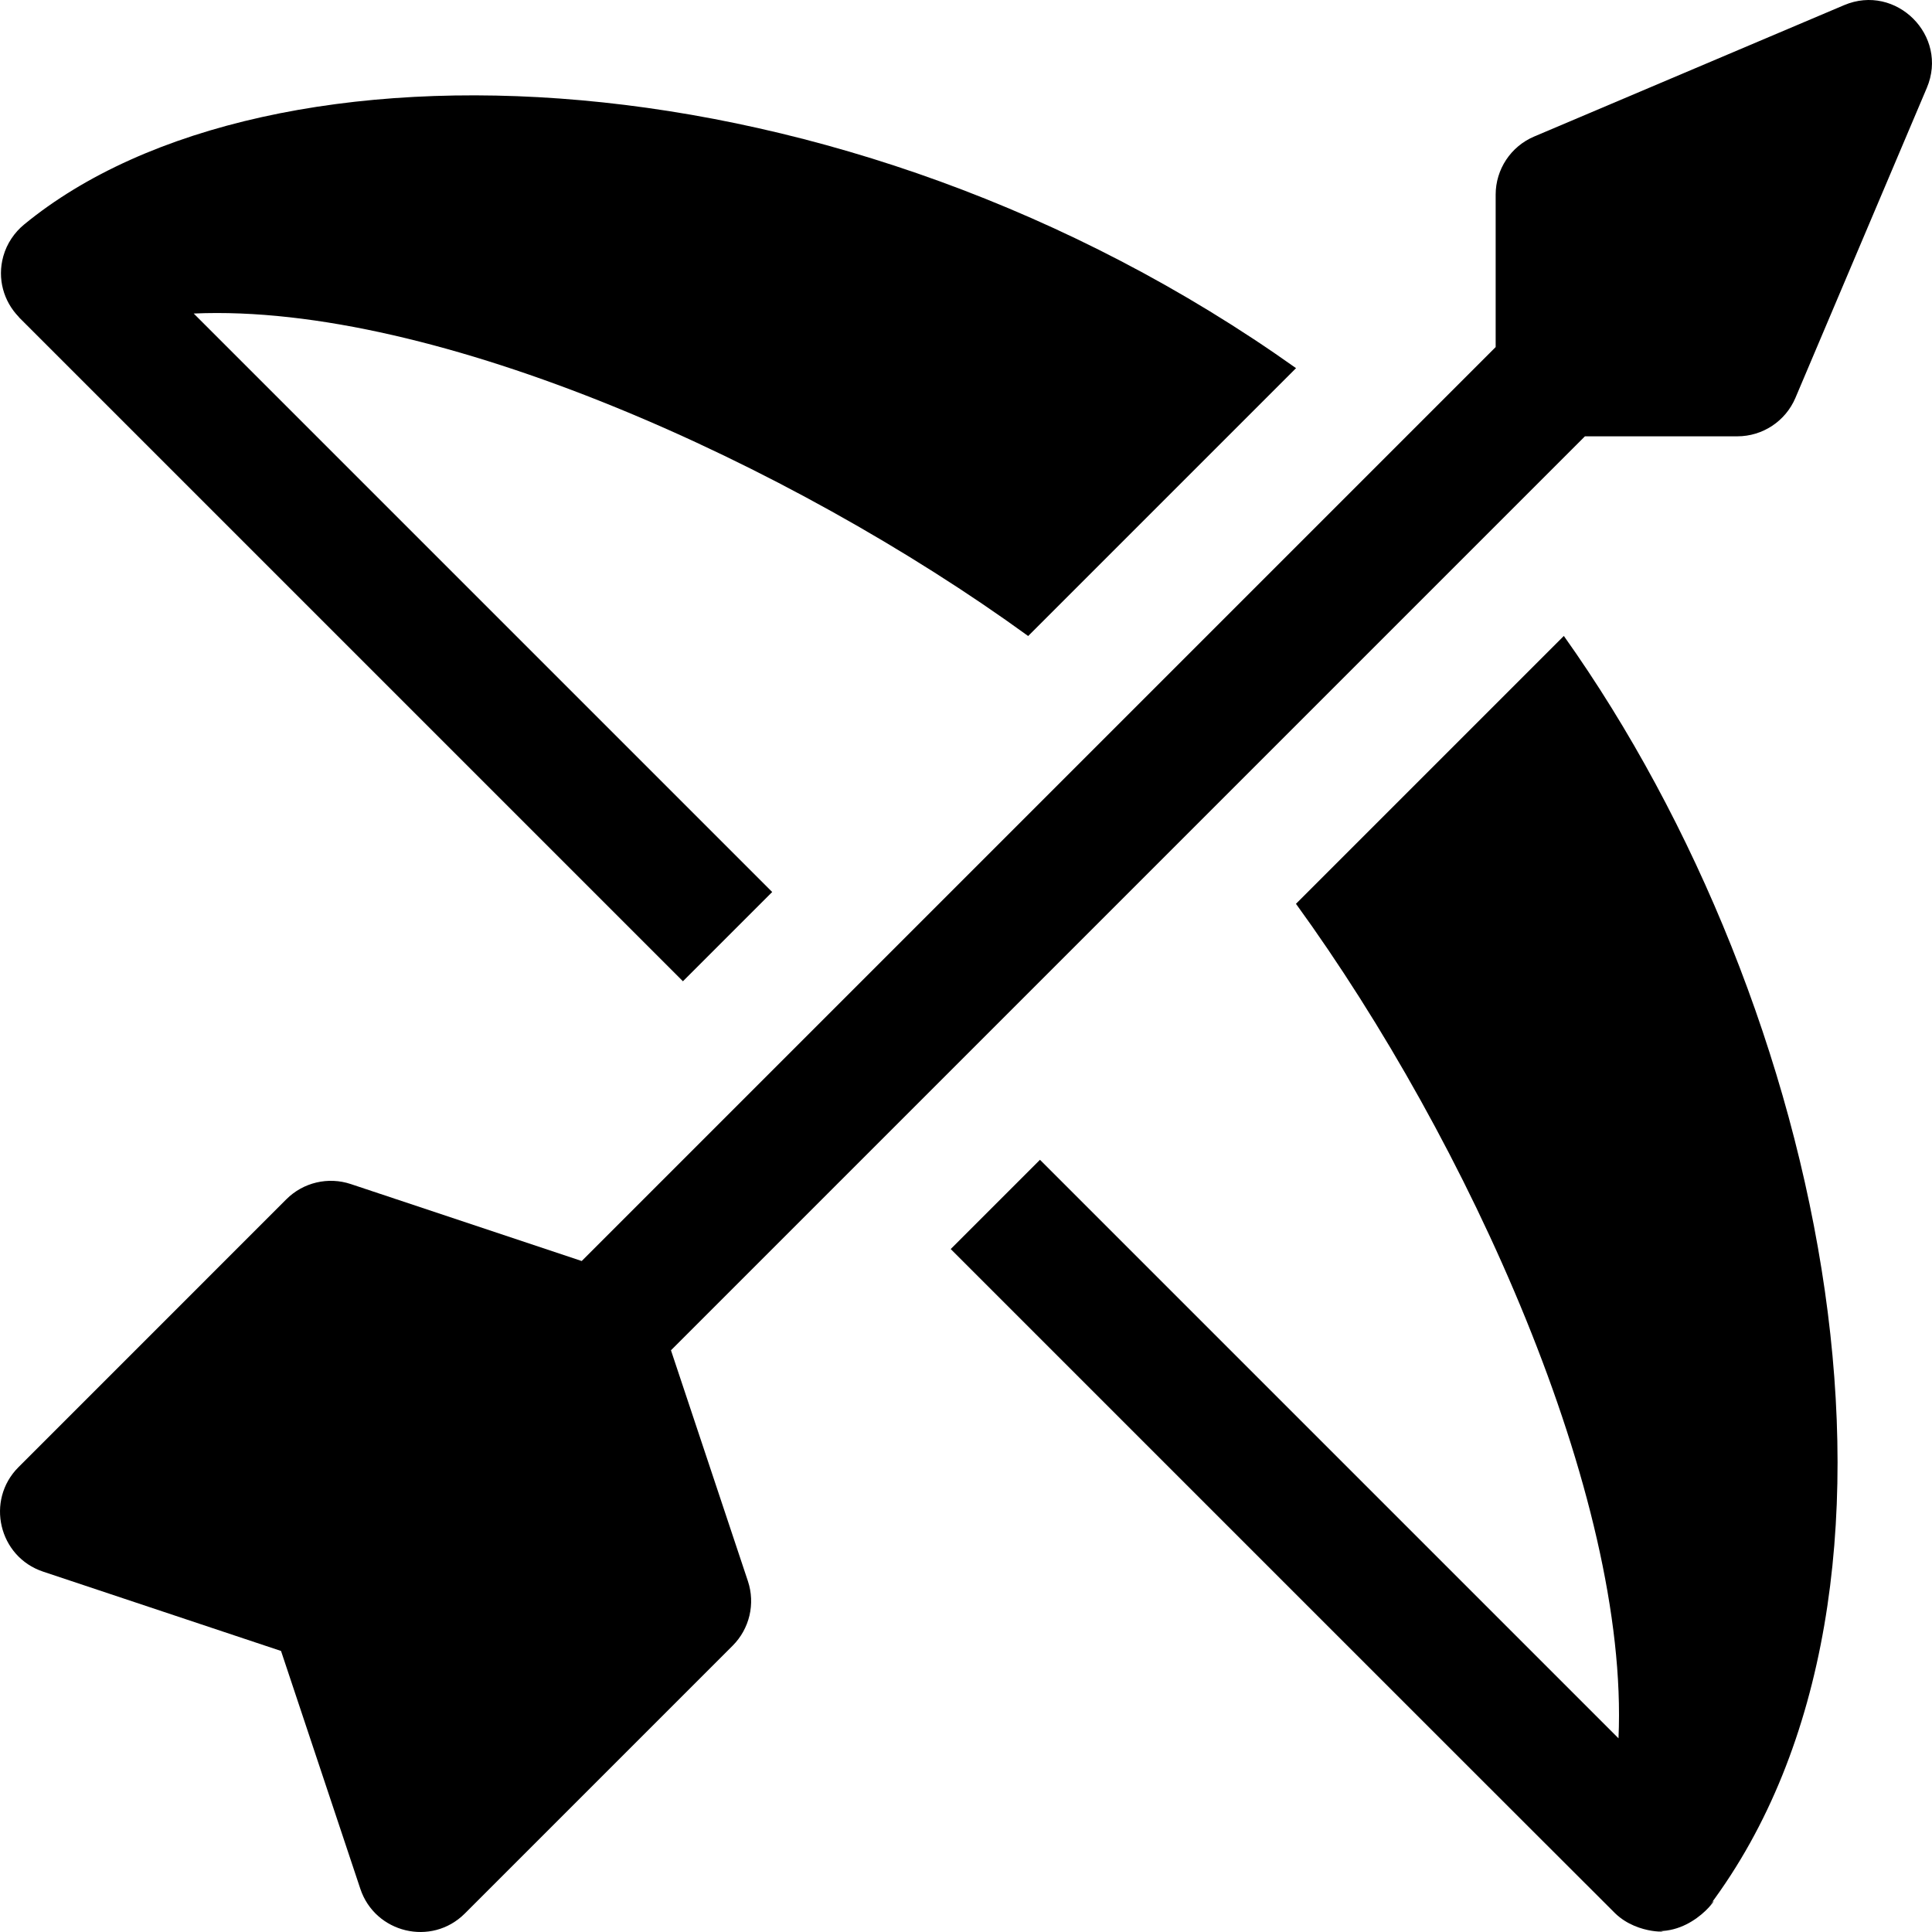
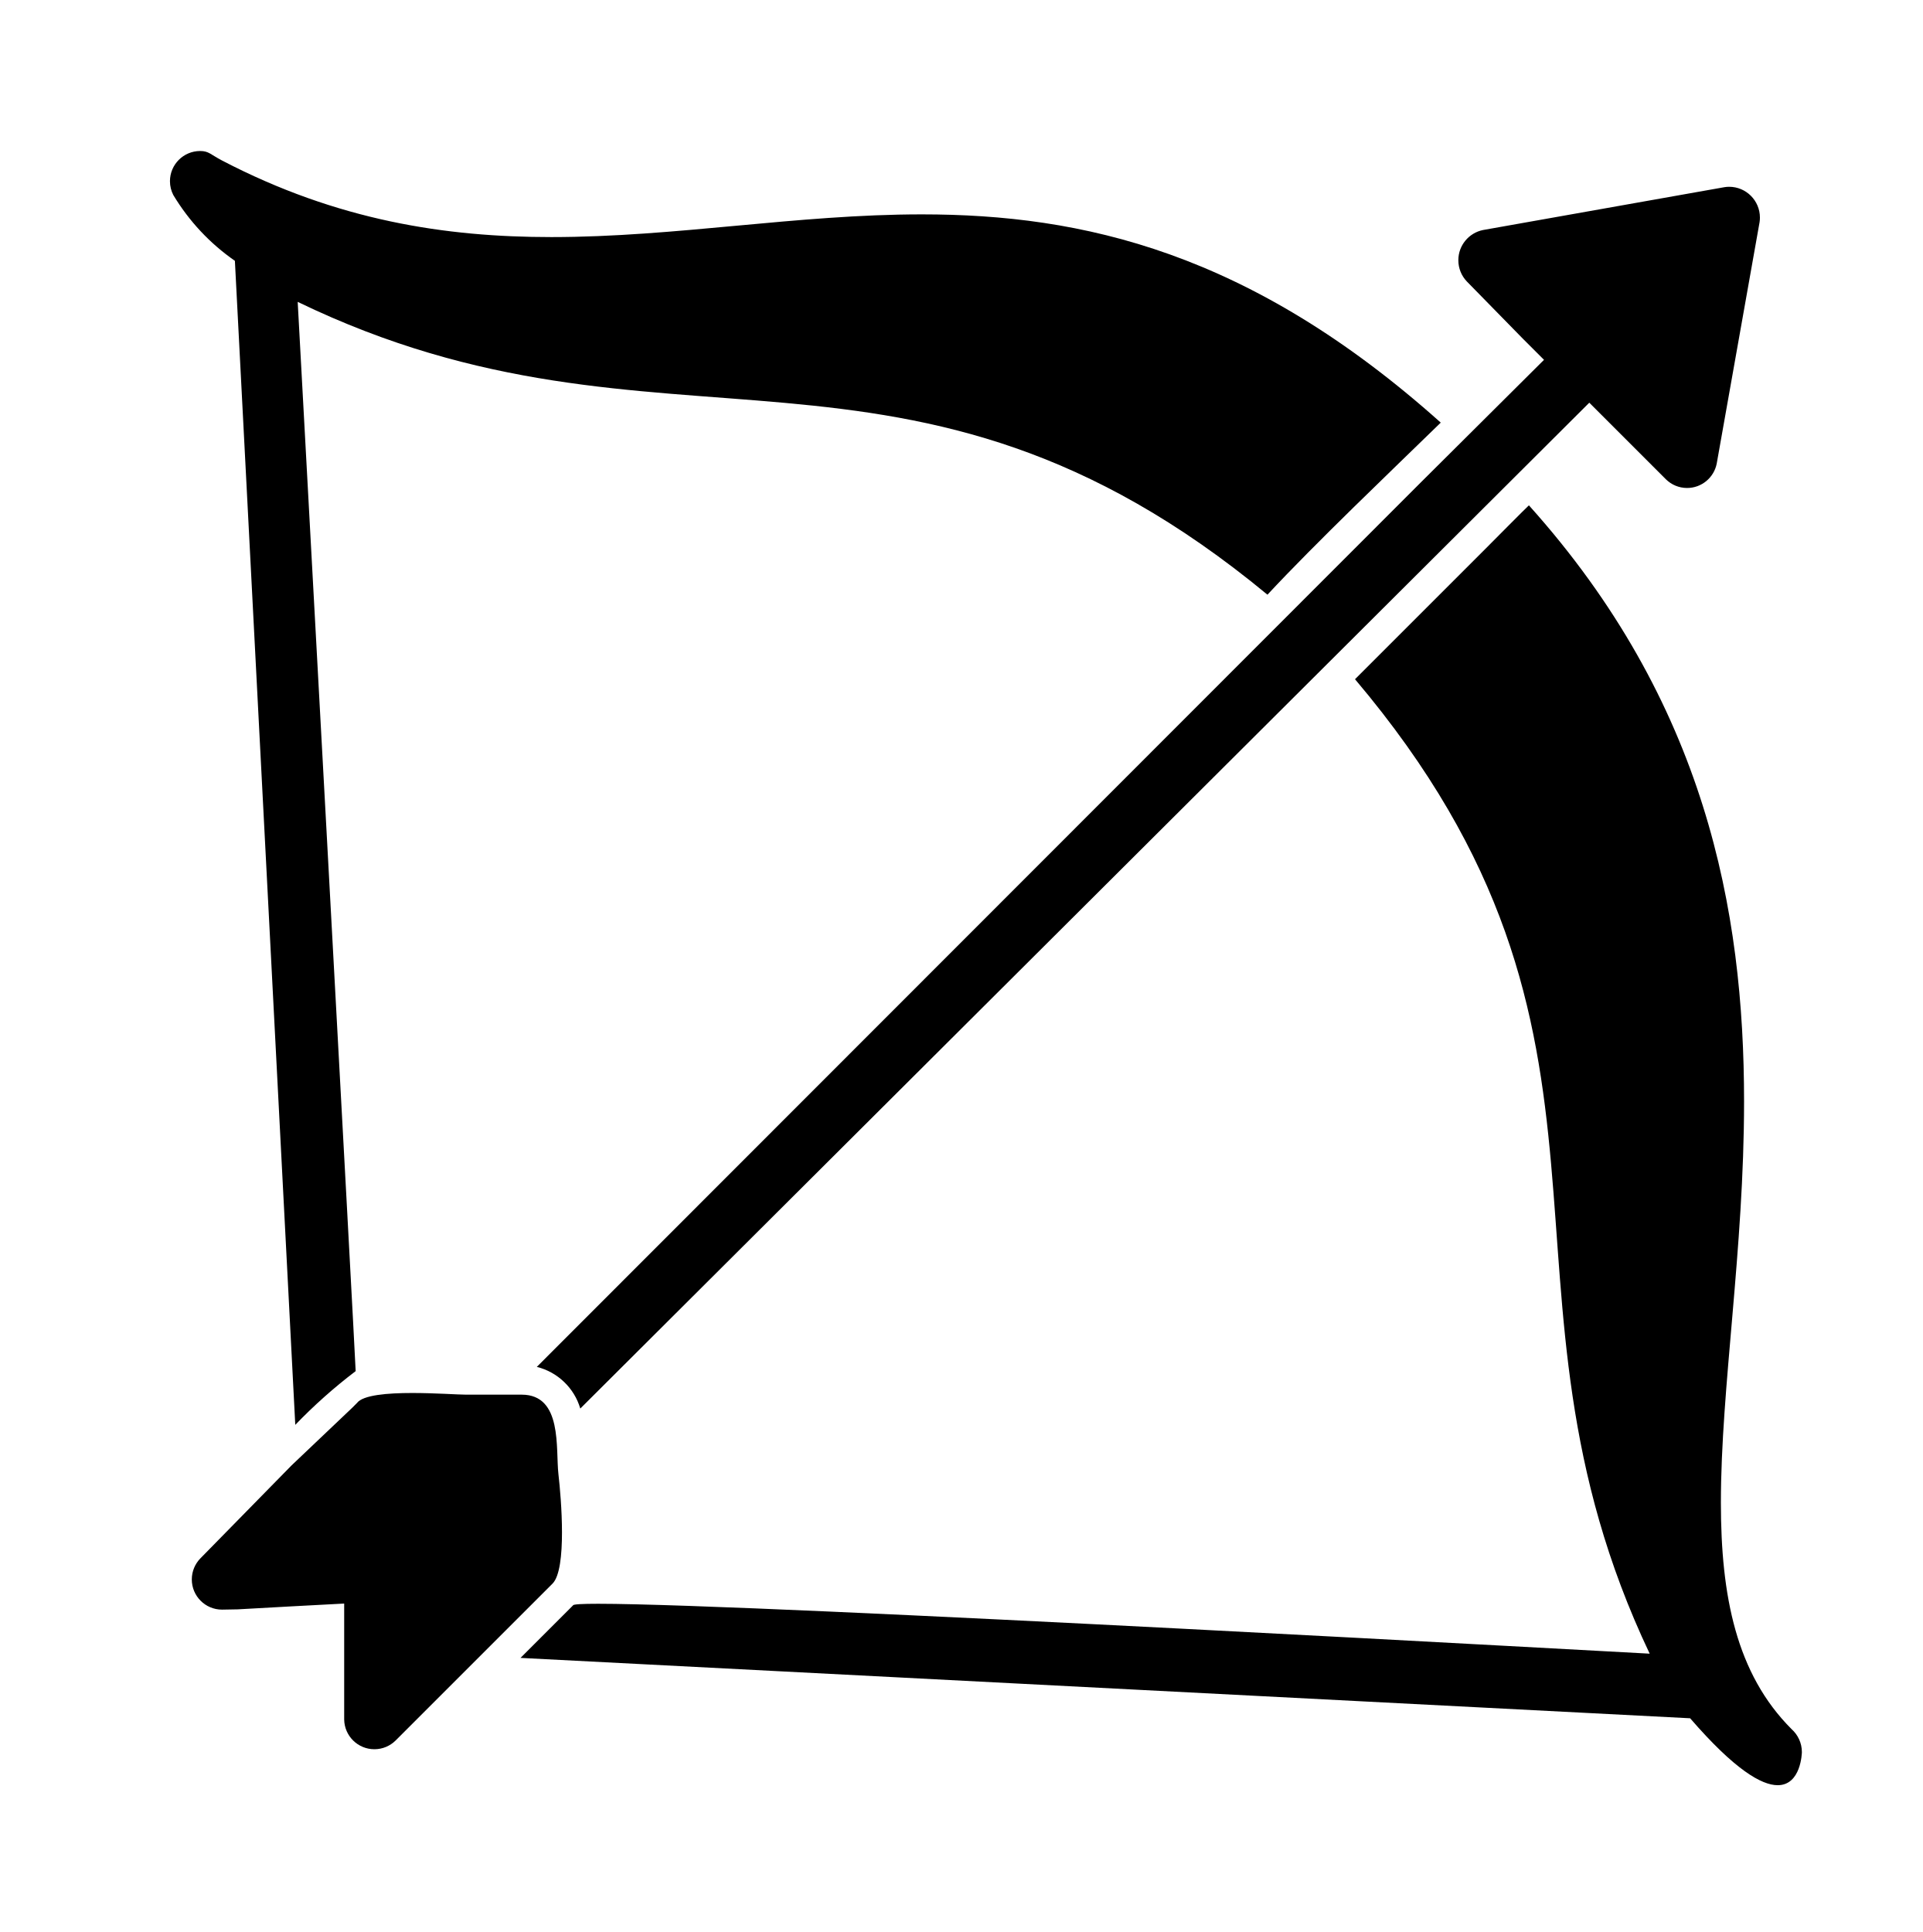
- <svg xmlns="http://www.w3.org/2000/svg" fill="#000000" height="800px" width="800px" version="1.1" id="Layer_1" viewBox="0 0 512.002 512.002" xml:space="preserve">
-   <g>
-     <g>
-       <path d="M488.697,1.371l-82.13,34.813c-6.181,2.62-10.2,8.685-10.2,15.4v40.391l-242.21,242.21l-61.17-20.388    c-6.007-2.01-12.639-0.452-17.116,4.041L4.901,388.81c-8.776,8.775-5.253,23.775,6.535,27.696l63.04,21.017l21.017,63.04    c3.891,11.696,18.849,15.383,27.696,6.534l70.972-70.972c4.482-4.482,6.045-11.103,4.04-17.116l-20.388-61.17l242.21-242.21h40.39    c6.715,0,12.781-4.019,15.4-10.2l34.813-82.13C516.5,9.451,502.456-4.481,488.697,1.371z" />
-     </g>
-   </g>
-   <g>
-     <g>
-       <path d="M272.478,168.552l70.988-70.987C223.279,12.112,70.923,6.406,6.391,59.497c-2.525,2.073-4.568,5.006-5.516,8.418    C-0.794,73.888,1,79.861,4.932,83.945c0.078,0.081,0.129,0.18,0.209,0.26l175.842,175.842l23.656-23.654L51.336,83.088    C115.555,80.25,209.605,122.913,272.478,168.552z" />
-     </g>
-   </g>
-   <g>
-     <g>
-       <path d="M453.005,505.065c63.124-84.197,31.34-238.212-38.57-336.533l-70.989,70.987c45.649,62.879,88.337,156.948,85.475,221.155    L275.606,307.359l-23.656,23.654c1.71,1.71,174.366,174.39,176.104,176.057c6.289,6.047,15.679,4.692,11.566,4.692    C450.554,511.763,456.839,499.95,453.005,505.065z" />
-     </g>
-   </g>
+ <svg xmlns="http://www.w3.org/2000/svg" version="1.1" viewBox="-10 0 995 1000">
+   <path fill="currentColor" d="M111.562 135c-12.948 -9.01 -23.723 -20.511 -31.876 -34.063c-1.1 -2.138 -1.729 -4.582 -1.729 -7.149c0 -8.624 7.001 -15.625 15.625 -15.625c4.503 0 5.417 1.837 11.417 4.962c59.815 31.153 115.779 39.587 170.374 39.587 c64.451 0 126.993 -11.753 191.707 -11.753c83.061 0 169.7 19.362 268.545 107.791c-24.688 24.062 -65 62.5 -89.688 89.062c-186.839 -154.489 -312.027 -59.758 -501.875 -151.562c0 0 30.001 549.424 30.001 553.416 c0 0.014 0 0.021 -0.001 0.021c-11.196 8.521 -21.504 17.697 -31.25 27.812zM917.187 894.999c3.27 2.92 5.332 7.164 5.332 11.888c0 0.358 -0.41 17.129 -12.521 17.129c-8.335 0 -22.212 -7.942 -45.31 -34.641 l-605.312 -31.25l27.188 -27.188c0.028 -0.568 4.633 -0.826 12.984 -0.826c83.511 0 541.646 25.826 544.203 25.826c-90.647 -190.97 5.351 -317.679 -152.499 -504.374l67.5 -67.5s22.326 -22.502 22.499 -22.502 c0.001 0 0.001 0 0.001 0.001v0c91.389 101.838 111.343 209.568 111.343 308.558c0 76.739 -11.992 148.226 -11.992 207.642c0 48.26 7.911 88.557 36.586 117.237zM275.937 819.687l-37.5 37.499s-43.75 43.742 -43.75 43.75v0 c-2.819 2.764 -6.683 4.464 -10.94 4.464c-8.549 0 -15.503 -6.881 -15.623 -15.401v-60c-18.438 0.938 -37.125 2 -55.125 3c-0.247 0.014 -7.86 0.14 -8.11 0.14c-8.623 0 -15.625 -7.002 -15.625 -15.625 c0 -4.265 1.712 -8.132 4.485 -10.952l47.188 -48.125l31.25 -29.688l2.5 -2.5c3.088 -4.225 15.893 -5.238 28.704 -5.238c11.826 0 23.658 0.864 27.858 0.864h28.75c21.25 0 17.5 28.062 19 41.125 c0.759 6.608 1.841 18.713 1.841 30.166c0 11.717 -1.133 22.751 -4.903 26.521zM290.312 729.061c-3.105 -10.614 -11.706 -18.896 -22.5 -21.562l457.188 -457.5l64.062 -63.75l-10.938 -10.938s-29.046 -29.688 -29.062 -29.688v0 c-2.694 -2.854 -4.336 -6.708 -4.336 -10.94c0 -7.713 5.491 -14.153 12.773 -15.623c0 0 124.896 -22.188 125 -22.188v0c0.776 -0.116 1.556 -0.192 2.364 -0.192c8.796 0 15.938 7.142 15.938 15.938 c0 0.809 -0.055 1.604 -0.177 2.38l-22.188 125c-1.424 7.162 -7.751 12.58 -15.328 12.58c-4.249 0 -8.104 -1.699 -10.922 -4.455l-39.688 -39.688z" />
</svg>
